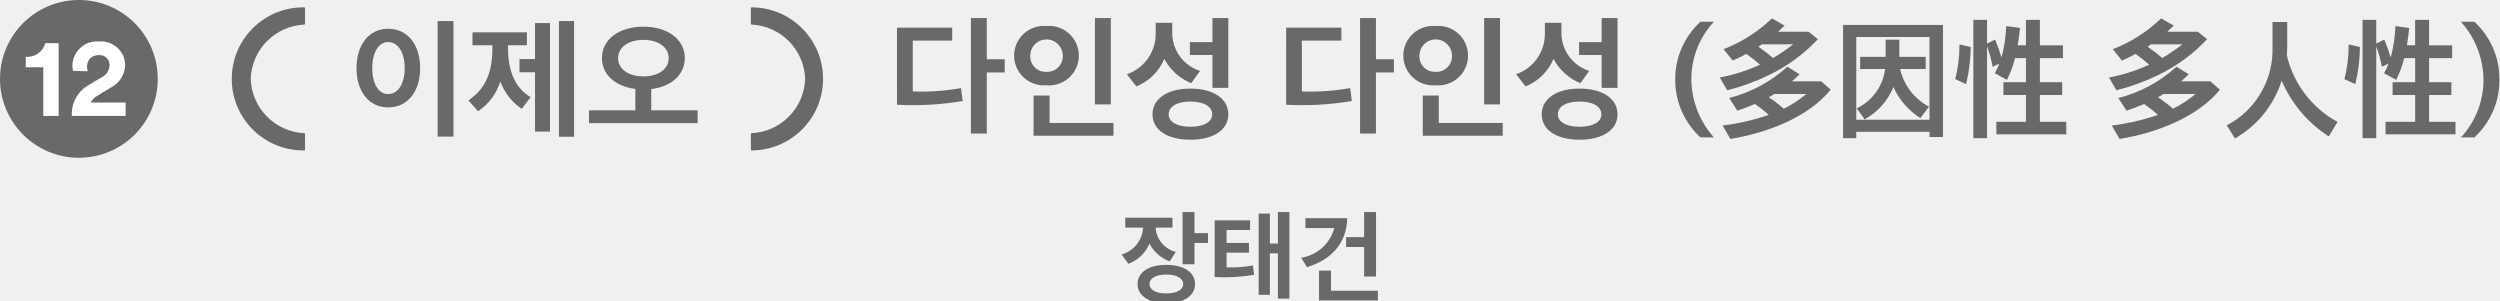
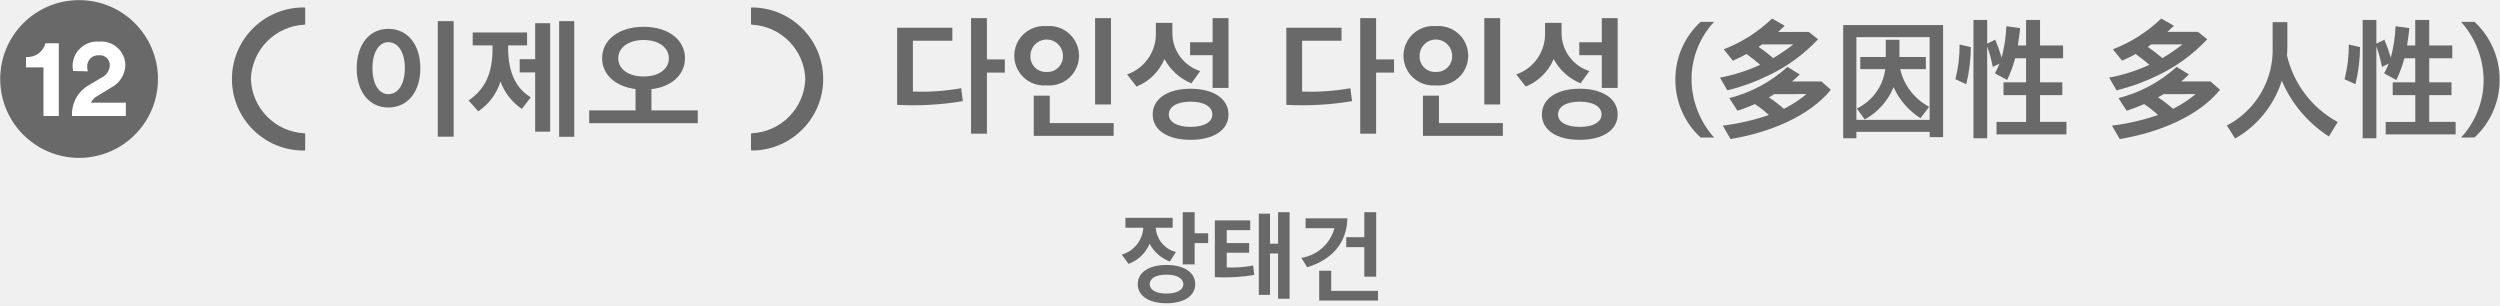
- <svg xmlns="http://www.w3.org/2000/svg" width="110.219mm" height="13.246mm" viewBox="0 0 312.433 37.548">
+ <svg xmlns="http://www.w3.org/2000/svg" width="110.219mm" height="13.463mm" viewBox="0 0 312.433 38.164">
  <g>
    <g style="isolation: isolate">
-       <path d="M144.418,28.445a3.347,3.347,0,0,0,2.519,3.035l-.755,1.186a4.691,4.691,0,0,1-2.531-2.218,4.55,4.55,0,0,1-2.638,2.518l-.84-1.163a3.713,3.713,0,0,0,2.687-3.358h-2.231V27.209h5.9v1.236Zm1.332,9.439c-2.207,0-3.586-.935-3.586-2.386s1.379-2.4,3.586-2.4c2.231,0,3.6.948,3.6,2.4S147.981,37.884,145.75,37.884Zm0-3.574c-1.283,0-2.087.456-2.087,1.188s.8,1.174,2.087,1.174c1.32,0,2.111-.455,2.111-1.174S147.07,34.31,145.75,34.31Zm3.526-3.946v2.663h-1.488V26.5h1.488v2.639h1.691v1.223Z" fill="#696969" />
-       <path d="M153.287,31.576v1.835a14.755,14.755,0,0,0,3.3-.241l.144,1.176a22.479,22.479,0,0,1-4.929.276V27.534h4.425v1.211h-2.939v1.619h2.795v1.212ZM159.7,37.32V31.66H158.7v5.18h-1.4V26.682h1.4v3.754H159.7V26.5h1.44V37.32Z" fill="#696969" />
-       <path d="M168.369,27.27c-.071,3.274-2.17,5.253-5.025,6.116l-.731-1.175a5.1,5.1,0,0,0,4.137-3.706h-3.609V27.27Zm-3.525,10.278v-3.73h1.5v2.518H172.2v1.212Zm5.637-2.986V30.868h-2.255V29.632h2.255V26.5h1.487v8.06Z" fill="#696969" />
+       <path d="M144.439,28.459a3.346,3.346,0,0,0,2.518,3.035l-.754,1.187a4.7,4.7,0,0,1-2.532-2.219,4.55,4.55,0,0,1-2.637,2.519l-.84-1.164a3.711,3.711,0,0,0,2.686-3.358h-2.23V27.224h5.9v1.235Zm1.332,9.439c-2.207,0-3.586-.935-3.586-2.386s1.379-2.4,3.586-2.4c2.23,0,3.6.949,3.6,2.4S148,37.9,145.771,37.9Zm0-3.574c-1.283,0-2.087.456-2.087,1.188s.8,1.175,2.087,1.175c1.319,0,2.11-.456,2.11-1.175S147.09,34.324,145.771,34.324Zm3.525-3.946v2.663h-1.487V26.517H149.3v2.638h1.692v1.223Z" fill="#696969" />
+       <path d="M153.308,31.59v1.835a14.758,14.758,0,0,0,3.3-.24l.143,1.175a22.469,22.469,0,0,1-4.928.276V27.548h4.425v1.211h-2.939v1.619h2.8V31.59Zm6.417,5.744v-5.66h-1.008v5.181h-1.4V26.7h1.4V30.45h1.008V26.517h1.44V37.334Z" fill="#696969" />
+       <path d="M168.39,27.284c-.071,3.275-2.171,5.253-5.025,6.116l-.732-1.174a5.1,5.1,0,0,0,4.138-3.706h-3.609V27.284Zm-3.525,10.279V33.832h1.5v2.519h5.852v1.212Zm5.636-2.987V30.882h-2.254V29.647H170.5v-3.13h1.488v8.059Z" fill="#696969" />
    </g>
    <g>
      <g style="isolation: isolate">
-         <path d="M112.1,3.455h6.9V5.072h-4.93v6.355a28.329,28.329,0,0,0,6.035-.416l.208,1.616a37.811,37.811,0,0,1-8.212.465Zm11.221,5.6v7.634h-1.985V2.255h1.985V7.409h2.241V9.058Z" fill="#696969" />
-         <path d="M130.769,3.247a3.721,3.721,0,1,1,0,7.411,3.719,3.719,0,1,1,0-7.411Zm0,5.731a1.941,1.941,0,0,0,2.049-2.017,2.033,2.033,0,1,0-4.066,0A1.925,1.925,0,0,0,130.769,8.978Zm-1.6,7.987V11.939h2v3.425h7.987v1.6Zm7.667-3.922V2.255h1.985V13.043Z" fill="#696969" />
-         <path d="M148.866,10.4a6.712,6.712,0,0,1-3.361-3.041,6.347,6.347,0,0,1-3.49,3.442l-1.184-1.521a5.341,5.341,0,0,0,3.6-4.914V2.848H146.5V4.3a4.982,4.982,0,0,0,3.474,4.561Zm-.112,7.059c-2.913,0-4.722-1.248-4.722-3.169s1.809-3.218,4.722-3.218c2.929,0,4.754,1.282,4.754,3.218C153.508,16.213,151.683,17.461,148.754,17.461Zm0-4.77c-1.664,0-2.7.625-2.7,1.6,0,.944,1.041,1.553,2.7,1.553,1.713,0,2.737-.609,2.737-1.553C151.491,13.316,150.467,12.691,148.754,12.691Zm2.769-1.712v-4.1h-2.817V5.265h2.817V2.255h1.985v8.724Z" fill="#696969" />
-         <path d="M160.736,3.455h6.9V5.072H162.7v6.355a28.329,28.329,0,0,0,6.035-.416l.208,1.616a37.805,37.805,0,0,1-8.211.465Zm11.22,5.6v7.634h-1.985V2.255h1.985V7.409H174.2V9.058Z" fill="#696969" />
-         <path d="M179.409,3.247a3.721,3.721,0,1,1,0,7.411,3.719,3.719,0,1,1,0-7.411Zm0,5.731a1.942,1.942,0,0,0,2.049-2.017,2.033,2.033,0,1,0-4.066,0A1.925,1.925,0,0,0,179.409,8.978Zm-1.6,7.987V11.939h2v3.425H187.8v1.6Zm7.667-3.922V2.255h1.985V13.043Z" fill="#696969" />
-         <path d="M197.506,10.4a6.712,6.712,0,0,1-3.361-3.041,6.347,6.347,0,0,1-3.49,3.442l-1.184-1.521a5.341,5.341,0,0,0,3.6-4.914V2.848h2.065V4.3a4.981,4.981,0,0,0,3.474,4.561Zm-.112,7.059c-2.913,0-4.722-1.248-4.722-3.169s1.809-3.218,4.722-3.218c2.929,0,4.754,1.282,4.754,3.218C202.148,16.213,200.323,17.461,197.394,17.461Zm0-4.77c-1.665,0-2.705.625-2.705,1.6,0,.944,1.04,1.553,2.705,1.553,1.713,0,2.737-.609,2.737-1.553C200.131,13.316,199.107,12.691,197.394,12.691Zm2.769-1.712v-4.1h-2.817V5.265h2.817V2.255h1.985v8.724Z" fill="#696969" />
-         <path d="M212.512,17.173a9.743,9.743,0,0,1-3.153-7.074V9.778a9.708,9.708,0,0,1,3.153-7.059h1.681a10.527,10.527,0,0,0-2.817,6.915v.48a11.05,11.05,0,0,0,2.817,7.059Z" fill="#696969" />
-         <path d="M227.188,4.9a20.771,20.771,0,0,1-6.115,4.481,26.288,26.288,0,0,1-5.218,1.9l-.929-1.6a20.926,20.926,0,0,0,5.026-1.6,19.112,19.112,0,0,0-1.712-1.344,16.688,16.688,0,0,1-1.7.832l-1.136-1.424A18.111,18.111,0,0,0,221.441,2.3l1.585.9-.816.769h3.825Zm1.6,6.306c-2.705,3.329-7.651,5.346-12.533,6.162l-.976-1.68a28.439,28.439,0,0,0,5.762-1.329A15.1,15.1,0,0,0,219.312,13c-.688.288-1.408.576-2.193.833L216.1,12.243a16.9,16.9,0,0,0,7.267-3.905l1.537.944a12.437,12.437,0,0,1-.961.88H227.6Zm-8.595-5.667c-.144.113-.289.208-.433.305a19.005,19.005,0,0,1,1.825,1.408A23.633,23.633,0,0,0,224.1,5.536Zm1.536,6.211a5.694,5.694,0,0,1-.688.4,18.347,18.347,0,0,1,1.889,1.44,15,15,0,0,0,2.817-1.841Z" fill="#696969" />
-         <path d="M241.139,17.125v-.656h-9.155v.8h-1.649V3.119H242.82V17.125Zm-9.155-2.161h9.155V4.624h-9.155Zm5.378-7.858h3.3v1.52h-3.2a7.087,7.087,0,0,0,3.617,4.705l-1.088,1.425a8.939,8.939,0,0,1-3.361-3.873,8.142,8.142,0,0,1-3.6,4.033l-.993-1.376a6.3,6.3,0,0,0,3.554-4.914h-3.121V7.106h3.185V4.96h1.713Z" fill="#696969" />
-         <path d="M246.288,5.872a20.309,20.309,0,0,1-.576,4.643l-1.361-.625a16.857,16.857,0,0,0,.528-4.337ZM252.45,3.5q-.12,1.1-.288,2.16h1.025V2.48h1.744V5.664h2.881v1.6h-2.881v3.01h2.786v1.6h-2.786v3.346h3.3v1.568h-8.74V15.221h3.7V11.875h-2.818v-1.6h2.818V7.265h-1.361a14.75,14.75,0,0,1-1.008,2.721L249.3,9.154a8.367,8.367,0,0,0,.56-1.216l-.832.416a15.581,15.581,0,0,0-.7-2.562V17.27h-1.713V2.48h1.713V5.441l1.008-.5a22.3,22.3,0,0,1,.8,2.257,18.262,18.262,0,0,0,.592-3.937Z" fill="#696969" />
-         <path d="M275.828,4.9a20.78,20.78,0,0,1-6.114,4.481,26.3,26.3,0,0,1-5.219,1.9l-.928-1.6a20.918,20.918,0,0,0,5.025-1.6,18.958,18.958,0,0,0-1.711-1.344,16.6,16.6,0,0,1-1.7.832l-1.135-1.424A18.131,18.131,0,0,0,270.082,2.3l1.584.9-.816.769h3.825Zm1.6,6.306c-2.7,3.329-7.651,5.346-12.533,6.162l-.976-1.68a28.439,28.439,0,0,0,5.762-1.329A15.089,15.089,0,0,0,267.953,13c-.689.288-1.409.576-2.194.833l-1.024-1.585A16.894,16.894,0,0,0,272,8.338l1.536.944a12.245,12.245,0,0,1-.96.88h3.665Zm-8.595-5.667c-.144.113-.288.208-.432.305a19.118,19.118,0,0,1,1.824,1.408,23.75,23.75,0,0,0,2.514-1.713Zm1.537,6.211a5.71,5.71,0,0,1-.689.4,18.24,18.24,0,0,1,1.889,1.44,14.97,14.97,0,0,0,2.817-1.841Z" fill="#696969" />
-         <path d="M285.842,5.744c0,.4-.016.8-.047,1.169a12.768,12.768,0,0,0,6.338,8.323l-1.1,1.809a15.544,15.544,0,0,1-5.891-6.979l-.031.128a12.749,12.749,0,0,1-5.8,7.107l-1.024-1.633A10.658,10.658,0,0,0,284,5.776V2.751h1.84Z" fill="#696969" />
-         <path d="M294.927,5.872a20.309,20.309,0,0,1-.576,4.643l-1.36-.625a16.857,16.857,0,0,0,.528-4.337ZM301.091,3.5q-.122,1.1-.289,2.16h1.025V2.48h1.744V5.664h2.881v1.6h-2.881v3.01h2.785v1.6h-2.785v3.346h3.3v1.568h-8.74V15.221h3.7V11.875h-2.818v-1.6h2.818V7.265h-1.361a14.75,14.75,0,0,1-1.008,2.721l-1.521-.832a8.367,8.367,0,0,0,.56-1.216l-.832.416a15.68,15.68,0,0,0-.7-2.562V17.27h-1.713V2.48h1.713V5.441l1.007-.5a22.067,22.067,0,0,1,.8,2.257,18.387,18.387,0,0,0,.592-3.937Z" fill="#696969" />
-         <path d="M307.55,17.173a10.555,10.555,0,0,0,2.818-6.915v-.5a11.073,11.073,0,0,0-2.818-7.043h1.681a9.788,9.788,0,0,1,3.138,7.059V10.1a9.763,9.763,0,0,1-3.138,7.074Z" fill="#696969" />
+         <path d="M112.116,3.469h6.9V5.087h-4.93v6.354a28.32,28.32,0,0,0,6.034-.416l.208,1.616a37.8,37.8,0,0,1-8.211.465Zm11.221,5.6v7.635h-1.985V2.269h1.985V7.423h2.24V9.072Z" fill="#696969" />
+         <path d="M130.79,3.261a3.721,3.721,0,1,1,0,7.411,3.719,3.719,0,1,1,0-7.411Zm0,5.731a1.942,1.942,0,0,0,2.049-2.017,2.033,2.033,0,1,0-4.066,0A1.925,1.925,0,0,0,130.79,8.992Zm-1.6,7.987V11.953h2v3.426h7.987v1.6Zm7.667-3.922V2.269h1.985V13.057Z" fill="#696969" />
+         <path d="M148.887,10.417a6.721,6.721,0,0,1-3.361-3.041,6.351,6.351,0,0,1-3.49,3.441L140.852,9.3a5.342,5.342,0,0,0,3.6-4.915V2.862h2.065V4.318a4.983,4.983,0,0,0,3.474,4.562Zm-.112,7.058c-2.913,0-4.722-1.248-4.722-3.169s1.809-3.217,4.722-3.217c2.929,0,4.754,1.281,4.754,3.217S151.7,17.475,148.775,17.475Zm0-4.769c-1.665,0-2.705.624-2.705,1.6,0,.945,1.04,1.553,2.705,1.553,1.713,0,2.737-.608,2.737-1.553C151.512,13.33,150.488,12.706,148.775,12.706Zm2.769-1.713V6.9h-2.817V5.279h2.817V2.269h1.985v8.724Z" fill="#696969" />
+         <path d="M160.756,3.469h6.9V5.087h-4.93v6.354a28.334,28.334,0,0,0,6.035-.416l.208,1.616a37.811,37.811,0,0,1-8.212.465Zm11.221,5.6v7.635h-1.985V2.269h1.985V7.423h2.241V9.072Z" fill="#696969" />
+         <path d="M179.43,3.261a3.721,3.721,0,1,1,0,7.411,3.719,3.719,0,1,1,0-7.411Zm0,5.731a1.941,1.941,0,0,0,2.048-2.017,2.033,2.033,0,1,0-4.066,0A1.925,1.925,0,0,0,179.43,8.992Zm-1.6,7.987V11.953h2v3.426h7.988v1.6Zm7.667-3.922V2.269h1.985V13.057Z" fill="#696969" />
+         <path d="M197.527,10.417a6.719,6.719,0,0,1-3.362-3.041,6.346,6.346,0,0,1-3.489,3.441L189.492,9.3a5.344,5.344,0,0,0,3.6-4.915V2.862h2.065V4.318a4.984,4.984,0,0,0,3.473,4.562Zm-.113,7.058c-2.913,0-4.721-1.248-4.721-3.169s1.808-3.217,4.721-3.217c2.93,0,4.754,1.281,4.754,3.217S200.344,17.475,197.414,17.475Zm0-4.769c-1.664,0-2.7.624-2.7,1.6,0,.945,1.041,1.553,2.7,1.553,1.713,0,2.738-.608,2.738-1.553C200.152,13.33,199.127,12.706,197.414,12.706Zm2.769-1.713V6.9h-2.816V5.279h2.816V2.269h1.985v8.724Z" fill="#696969" />
+         <path d="M212.533,17.187a9.739,9.739,0,0,1-3.153-7.074v-.32a9.7,9.7,0,0,1,3.153-7.06h1.681A10.527,10.527,0,0,0,211.4,9.648v.481a11.048,11.048,0,0,0,2.817,7.058Z" fill="#696969" />
+         <path d="M227.208,4.911a20.767,20.767,0,0,1-6.114,4.481,26.366,26.366,0,0,1-5.219,1.905l-.928-1.6a20.94,20.94,0,0,0,5.026-1.6,19.1,19.1,0,0,0-1.712-1.343,17.118,17.118,0,0,1-1.7.832l-1.136-1.425a18.121,18.121,0,0,0,6.034-3.842l1.584.9-.816.768h3.825Zm1.6,6.306c-2.7,3.33-7.651,5.346-12.533,6.163L215.3,15.7a28.449,28.449,0,0,0,5.763-1.329,15.186,15.186,0,0,0-1.729-1.361c-.688.288-1.409.577-2.193.833l-1.024-1.585a16.9,16.9,0,0,0,7.267-3.9l1.536.945a12.427,12.427,0,0,1-.96.879h3.665Zm-8.6-5.667c-.144.113-.288.208-.432.305a19.424,19.424,0,0,1,1.825,1.408,23.839,23.839,0,0,0,2.513-1.713Zm1.537,6.211a5.694,5.694,0,0,1-.688.4,18.347,18.347,0,0,1,1.889,1.44,14.994,14.994,0,0,0,2.816-1.841Z" fill="#696969" />
+         <path d="M241.16,17.139v-.656H232v.8h-1.648V3.133h12.485V17.139ZM232,14.978h9.156V4.638H232Zm5.379-7.858h3.3V8.64h-3.2a7.088,7.088,0,0,0,3.618,4.705l-1.088,1.425a8.947,8.947,0,0,1-3.362-3.873,8.135,8.135,0,0,1-3.6,4.033l-.993-1.376a6.3,6.3,0,0,0,3.554-4.914h-3.121V7.12h3.185V4.974h1.713Z" fill="#696969" />
+         <path d="M246.308,5.886a20.309,20.309,0,0,1-.576,4.643L244.371,9.9a16.805,16.805,0,0,0,.529-4.337Zm6.163-2.368q-.12,1.106-.288,2.16h1.024V2.494h1.745V5.678h2.881v1.6h-2.881v3.01h2.785v1.6h-2.785v3.346h3.3V16.8h-8.74V15.235h3.7V11.889H250.39v-1.6h2.817V7.279h-1.361A14.689,14.689,0,0,1,250.838,10l-1.52-.832a8.427,8.427,0,0,0,.56-1.217l-.833.416a15.482,15.482,0,0,0-.7-2.562V17.284h-1.713V2.494h1.713V5.455l1.008-.5a21.965,21.965,0,0,1,.8,2.256,18.387,18.387,0,0,0,.592-3.937Z" fill="#696969" />
+         <path d="M275.848,4.911a20.754,20.754,0,0,1-6.114,4.481,26.366,26.366,0,0,1-5.219,1.905l-.927-1.6a20.918,20.918,0,0,0,5.025-1.6A19.1,19.1,0,0,0,266.9,6.752a17.011,17.011,0,0,1-1.7.832l-1.136-1.425A18.111,18.111,0,0,0,270.1,2.317l1.584.9-.815.768H274.7Zm1.6,6.306c-2.7,3.33-7.651,5.346-12.533,6.163l-.977-1.681A28.433,28.433,0,0,0,269.7,14.37a15.186,15.186,0,0,0-1.729-1.361c-.688.288-1.409.577-2.193.833l-1.024-1.585a16.885,16.885,0,0,0,7.267-3.9l1.536.945a12.07,12.07,0,0,1-.96.879h3.665Zm-8.6-5.667c-.143.113-.288.208-.431.305a19.411,19.411,0,0,1,1.824,1.408A23.957,23.957,0,0,0,272.76,5.55Zm1.537,6.211a5.694,5.694,0,0,1-.688.4,18.347,18.347,0,0,1,1.889,1.44,15,15,0,0,0,2.817-1.841Z" fill="#696969" />
+         <path d="M285.863,5.758c0,.4-.017.8-.048,1.169a12.776,12.776,0,0,0,6.338,8.324l-1.1,1.808a15.529,15.529,0,0,1-5.891-6.978l-.031.128a12.755,12.755,0,0,1-5.8,7.106l-1.025-1.633a10.658,10.658,0,0,0,5.715-9.891V2.765h1.841Z" fill="#696969" />
+         <path d="M294.948,5.886a20.309,20.309,0,0,1-.576,4.643l-1.36-.625a16.9,16.9,0,0,0,.528-4.337Zm6.163-2.368q-.12,1.106-.288,2.16h1.024V2.494h1.745V5.678h2.88v1.6h-2.88v3.01h2.785v1.6h-2.785v3.346h3.3V16.8h-8.74V15.235h3.7V11.889H299.03v-1.6h2.817V7.279h-1.361A14.689,14.689,0,0,1,299.478,10l-1.52-.832a8.531,8.531,0,0,0,.559-1.217l-.832.416a15.581,15.581,0,0,0-.7-2.562V17.284h-1.713V2.494h1.713V5.455l1.008-.5a22.205,22.205,0,0,1,.8,2.256,18.387,18.387,0,0,0,.592-3.937Z" fill="#696969" />
+         <path d="M307.571,17.187a10.559,10.559,0,0,0,2.817-6.915v-.5a11.078,11.078,0,0,0-2.817-7.043h1.681a9.788,9.788,0,0,1,3.137,7.06v.32a9.763,9.763,0,0,1-3.137,7.074Z" fill="#696969" />
      </g>
      <g>
        <g>
-           <path d="M38.118,18.714a.082.082,0,0,1-.082.082h0A8.939,8.939,0,1,1,37.768.92q.133,0,.267,0a.083.083,0,0,1,.083.08V2.991a.08.08,0,0,1-.08.081,7.035,7.035,0,0,0-6.707,6.785,7.033,7.033,0,0,0,6.706,6.786.082.082,0,0,1,.08.081Z" fill="#696969" />
-           <path d="M93.836,18.714a.083.083,0,0,0,.082.083h0a8.939,8.939,0,0,0,0-17.878A.082.082,0,0,0,93.836,1V2.991a.081.081,0,0,0,.081.081,7.035,7.035,0,0,1,6.706,6.786,7.033,7.033,0,0,1-6.706,6.785.081.081,0,0,0-.081.081v1.99Z" fill="#696969" />
+           <path d="M38.138,18.729a.082.082,0,0,1-.082.082h0A8.939,8.939,0,0,1,37.788.935q.134,0,.267,0a.082.082,0,0,1,.083.08V3.006a.081.081,0,0,1-.08.081,7.034,7.034,0,0,0-6.707,6.785,7.035,7.035,0,0,0,6.706,6.786.08.08,0,0,1,.08.081Z" fill="#696969" />
+           <path d="M93.857,18.729a.082.082,0,0,0,.081.082h0a8.939,8.939,0,0,0,0-17.878.082.082,0,0,0-.083.082V3.006a.081.081,0,0,0,.081.081,7.035,7.035,0,0,1,6.706,6.786,7.035,7.035,0,0,1-6.706,6.785.082.082,0,0,0-.082.081v1.99Z" fill="#696969" />
        </g>
        <g style="isolation: isolate">
-           <path d="M48.508,3.592c2.449,0,4,2.016,4,4.93,0,2.9-1.552,4.9-4,4.9-2.417,0-3.954-2-3.954-4.9C44.554,5.608,46.091,3.592,48.508,3.592Zm0,8.163c1.2,0,2.065-1.217,2.065-3.25,0-2.017-.865-3.249-2.065-3.249-1.152,0-1.985,1.232-1.985,3.249C46.523,10.538,47.356,11.755,48.508,11.755Zm6.178-9.124h1.985V17.068H54.686Z" fill="#696969" />
-           <path d="M63.484,5.656v.321c0,3.216,1.1,5.154,2.833,6.162L65.2,13.6a6.986,6.986,0,0,1-2.673-3.426,6.911,6.911,0,0,1-2.785,3.73l-1.2-1.361c1.968-1.345,2.993-3.233,2.993-6.514V5.656H59.05V4.04h6.8V5.656Zm3.377,10.788V9.033H64.924V7.385h1.937v-4.5h1.873V16.444ZM69.854,2.631h1.889V17.085H69.854Z" fill="#696969" />
-           <path d="M80.413,3.335c3.089,0,5.17,1.633,5.17,3.922,0,2.049-1.649,3.569-4.194,3.874v2.656h5.8v1.6H73.61v-1.6H79.4V11.114c-2.544-.32-4.177-1.824-4.177-3.857C75.227,4.968,77.308,3.335,80.413,3.335Zm0,6.211c1.873,0,3.153-.912,3.153-2.273s-1.28-2.289-3.153-2.289-3.17.928-3.17,2.289S78.54,9.546,80.413,9.546Z" fill="#696969" />
+           <path d="M48.529,3.606c2.448,0,4,2.017,4,4.93,0,2.9-1.553,4.9-4,4.9-2.417,0-3.954-2-3.954-4.9C44.575,5.623,46.112,3.606,48.529,3.606Zm0,8.163c1.2,0,2.065-1.217,2.065-3.25,0-2.016-.865-3.249-2.065-3.249-1.153,0-1.985,1.233-1.985,3.249C46.544,10.552,47.376,11.769,48.529,11.769Zm6.178-9.124h1.985V17.083H54.707Z" fill="#696969" />
+           <path d="M63.5,5.671v.32c0,3.217,1.1,5.154,2.834,6.162L65.217,13.61a6.98,6.98,0,0,1-2.673-3.426,6.916,6.916,0,0,1-2.785,3.73l-1.2-1.361c1.969-1.344,2.994-3.233,2.994-6.514V5.671H59.071V4.054h6.8V5.671Zm3.378,10.788V9.047H64.945V7.4h1.937V2.9h1.873V16.459ZM69.875,2.645h1.888V17.1H69.875Z" fill="#696969" />
+           <path d="M80.433,3.349c3.09,0,5.171,1.633,5.171,3.922,0,2.049-1.649,3.569-4.194,3.874V13.8H87.2v1.6H73.631V13.8h5.794V11.129c-2.545-.321-4.178-1.825-4.178-3.858C75.247,4.982,77.328,3.349,80.433,3.349Zm0,6.211c1.873,0,3.154-.912,3.154-2.273S82.306,5,80.433,5s-3.169.927-3.169,2.288S78.561,9.56,80.433,9.56Z" fill="#696969" />
        </g>
      </g>
      <g>
-         <circle cx="9.858" cy="9.858" r="9.858" fill="#696969" />
+         <circle cx="9.879" cy="9.872" r="9.858" fill="#696969" />
        <g style="isolation: isolate">
-           <path d="M5.409,14.485V8.406H3.223V7.1A2.322,2.322,0,0,0,5.661,5.394H7.328v9.091Z" fill="#fff" />
-           <path d="M9.117,8.854a3.431,3.431,0,0,1-.07-.631,3.068,3.068,0,0,1,3.32-3.039,3.005,3.005,0,0,1,3.277,2.928,3.266,3.266,0,0,1-1.764,2.815l-1.751,1.065a1.849,1.849,0,0,0-.785.826H15.7v1.667H8.977a4.148,4.148,0,0,1,2.143-3.88l1.5-.9A1.772,1.772,0,0,0,13.7,8.139a1.243,1.243,0,0,0-1.373-1.246,1.371,1.371,0,0,0-1.443,1.513,2,2,0,0,0,.07.5Z" fill="#fff" />
+           <path d="M5.429,14.5V8.42H3.244v-1.3A2.32,2.32,0,0,0,5.681,5.408H7.348V14.5Z" fill="#fff" />
+           <path d="M9.138,8.868a3.419,3.419,0,0,1-.071-.631A3.069,3.069,0,0,1,12.387,5.2a3.006,3.006,0,0,1,3.278,2.928A3.264,3.264,0,0,1,13.9,10.941l-1.751,1.065a1.846,1.846,0,0,0-.784.826h4.356V14.5H9a4.149,4.149,0,0,1,2.143-3.88l1.5-.9a1.774,1.774,0,0,0,1.078-1.57,1.242,1.242,0,0,0-1.373-1.246A1.371,1.371,0,0,0,10.9,8.42a2,2,0,0,0,.07.5Z" fill="#fff" />
        </g>
      </g>
    </g>
  </g>
</svg>
